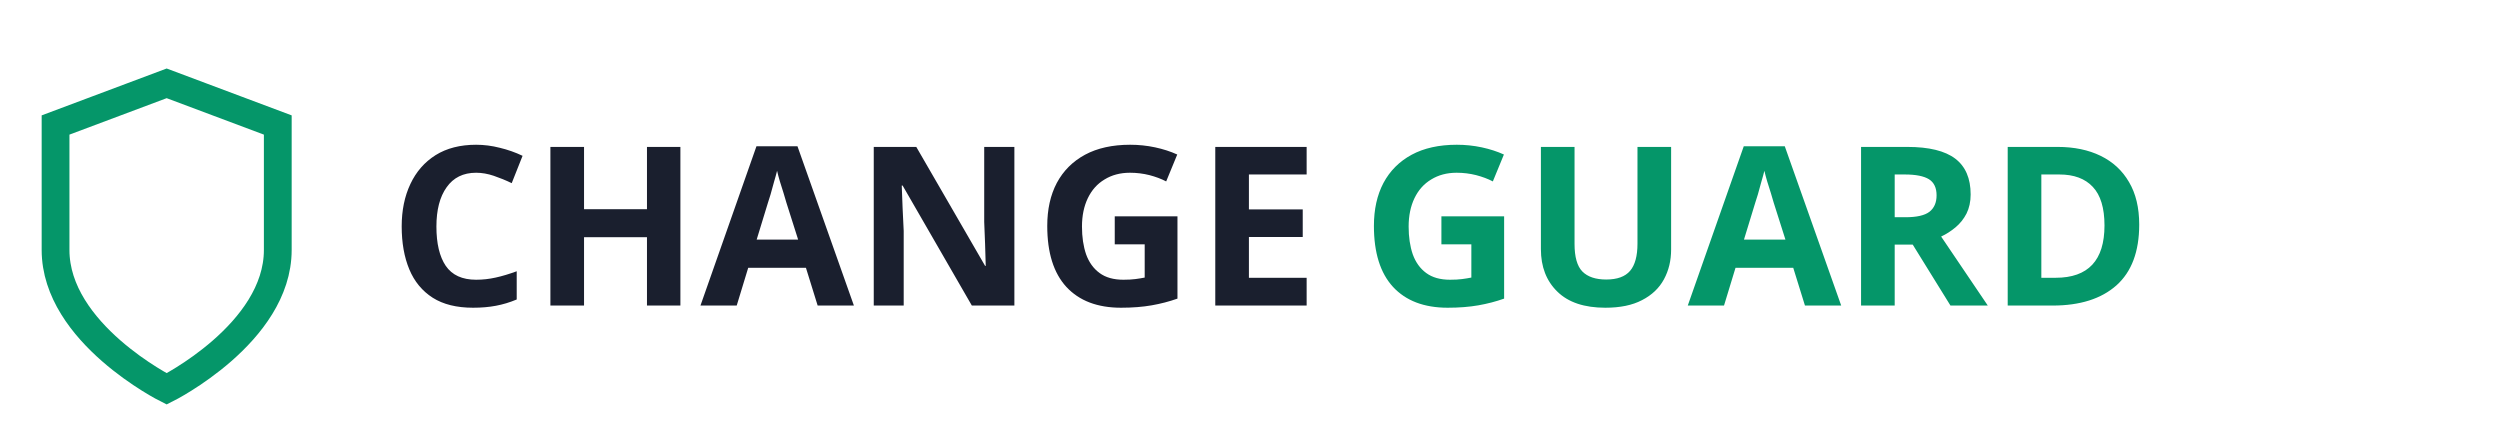
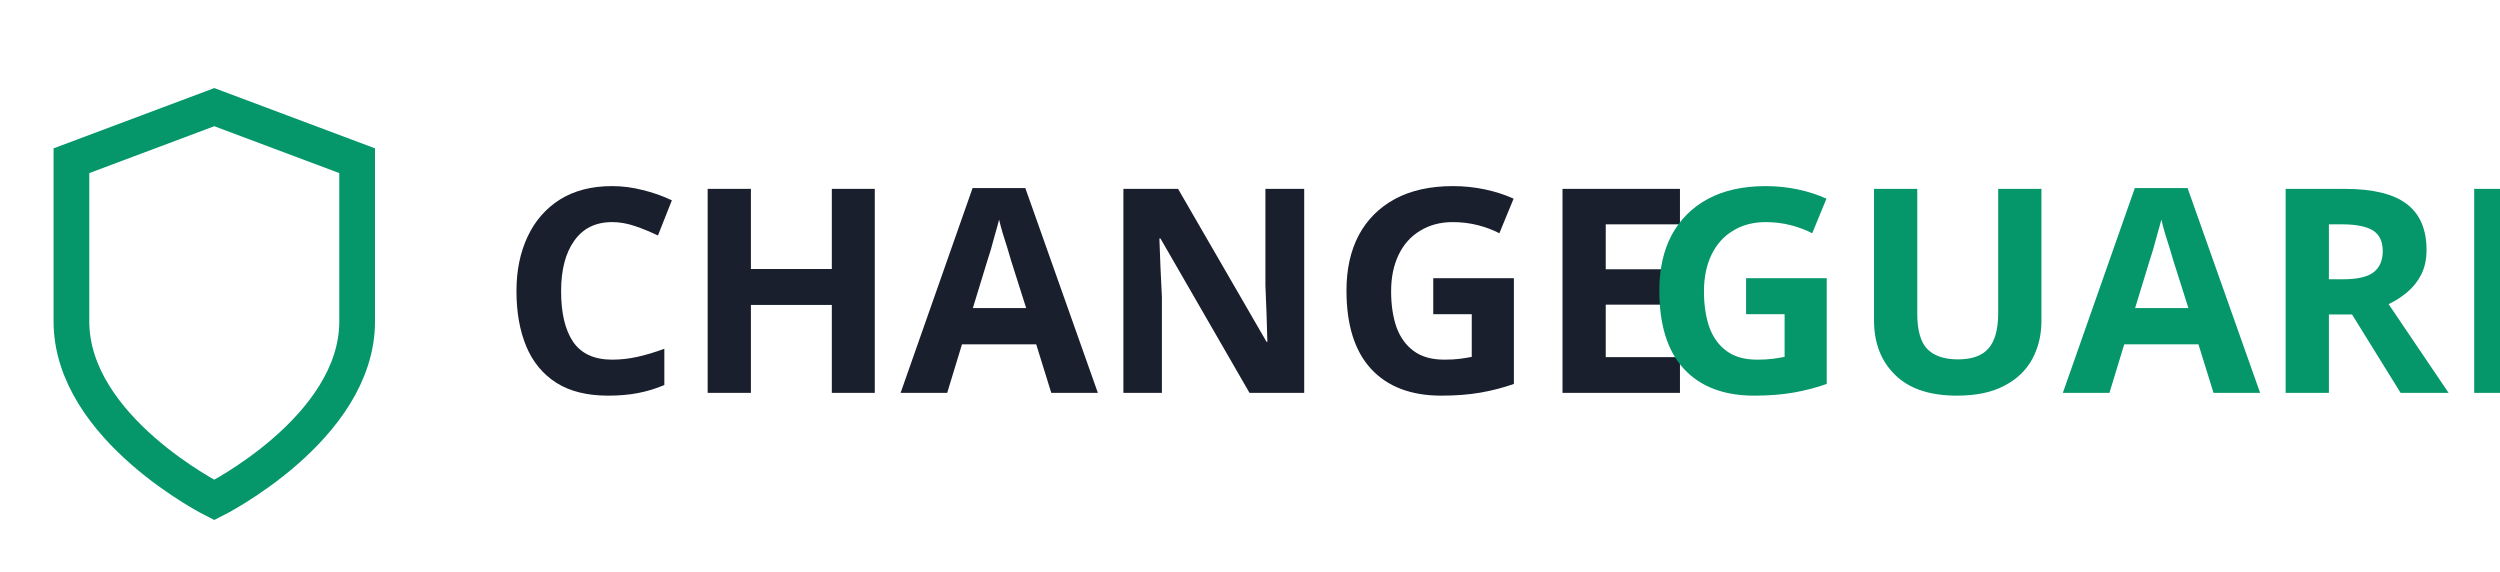
- <svg xmlns="http://www.w3.org/2000/svg" width="180" height="32" viewBox="0 0 180 32" fill="none">
+ <svg xmlns="http://www.w3.org/2000/svg" width="140" height="32" viewBox="0 0 140 32" fill="none">
  <path d="M12 28s8-4 8-10V9l-8-3-8 3v9c0 6 8 10 8 10z" stroke="#059669" stroke-width="2" fill="none" />
  <text x="28" y="22" font-family="system-ui, sans-serif" font-weight="800" font-size="16" fill="#1a1f2e">CHANGE</text>
-   <text x="98" y="22" font-family="system-ui, sans-serif" font-weight="800" font-size="16" fill="#059669">GUARD</text>
+   <text x="92" y="22" font-family="system-ui, sans-serif" font-weight="800" font-size="16" fill="#059669">GUARD</text>
</svg>
